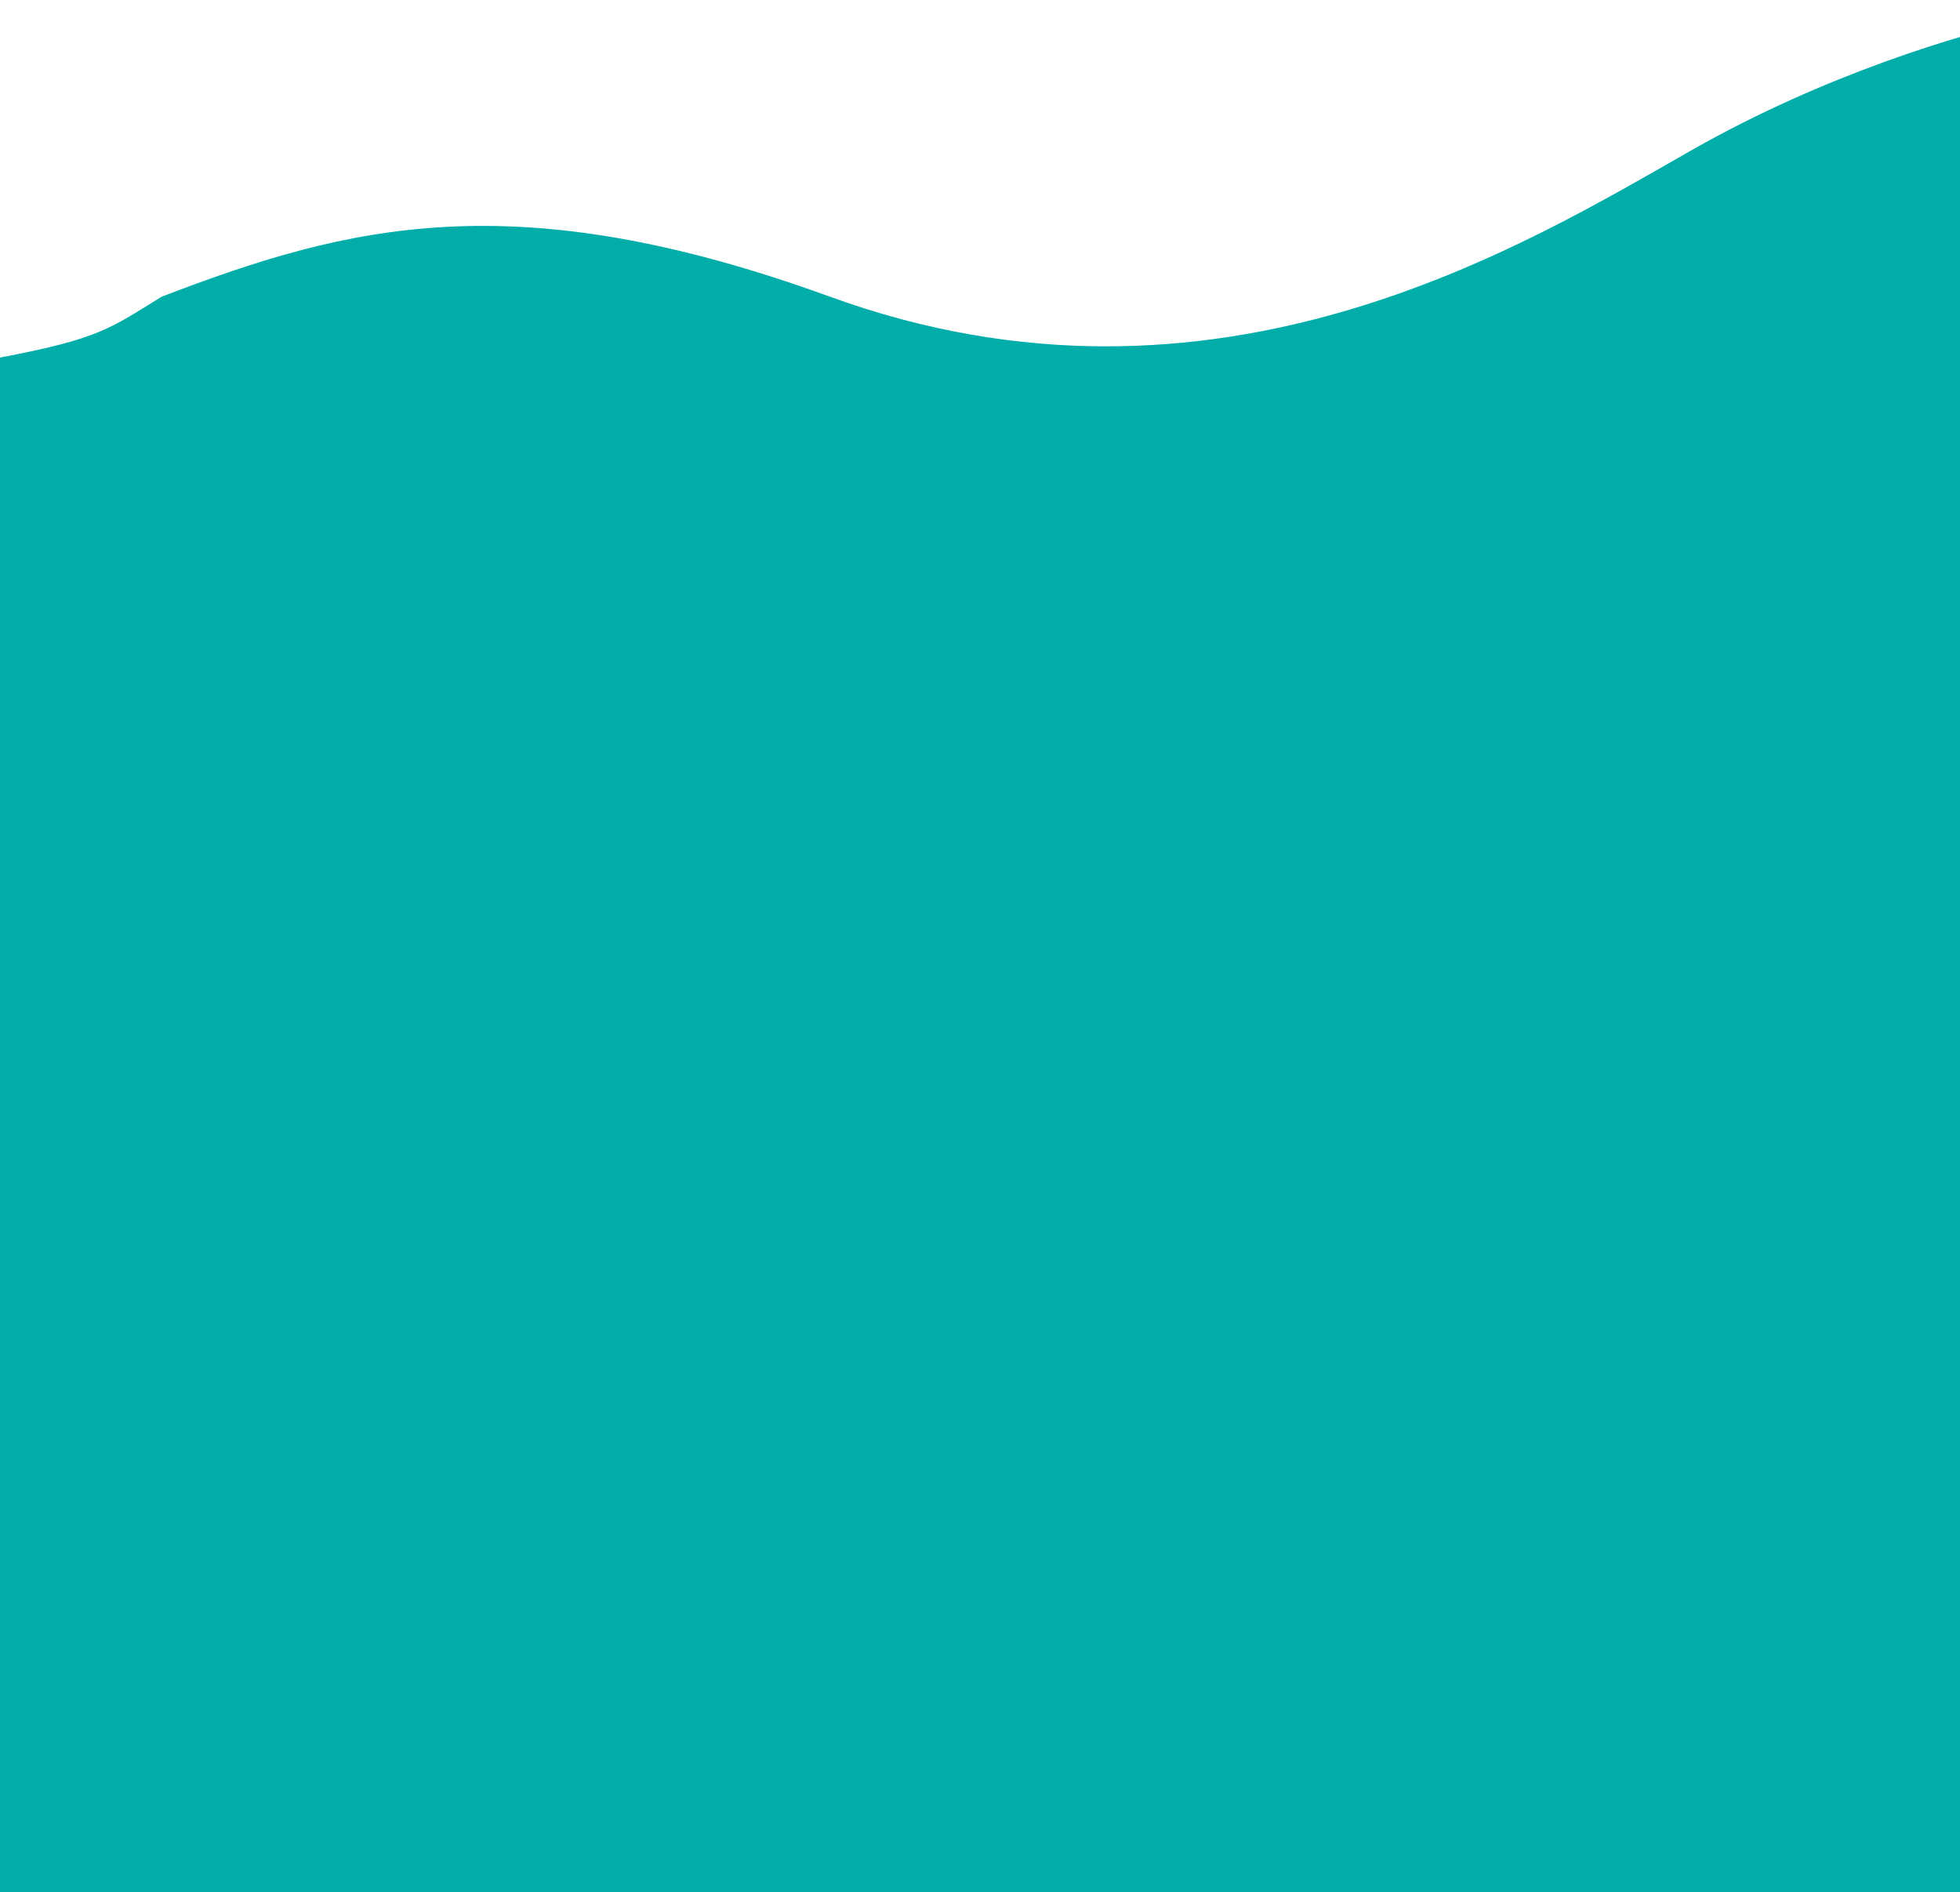
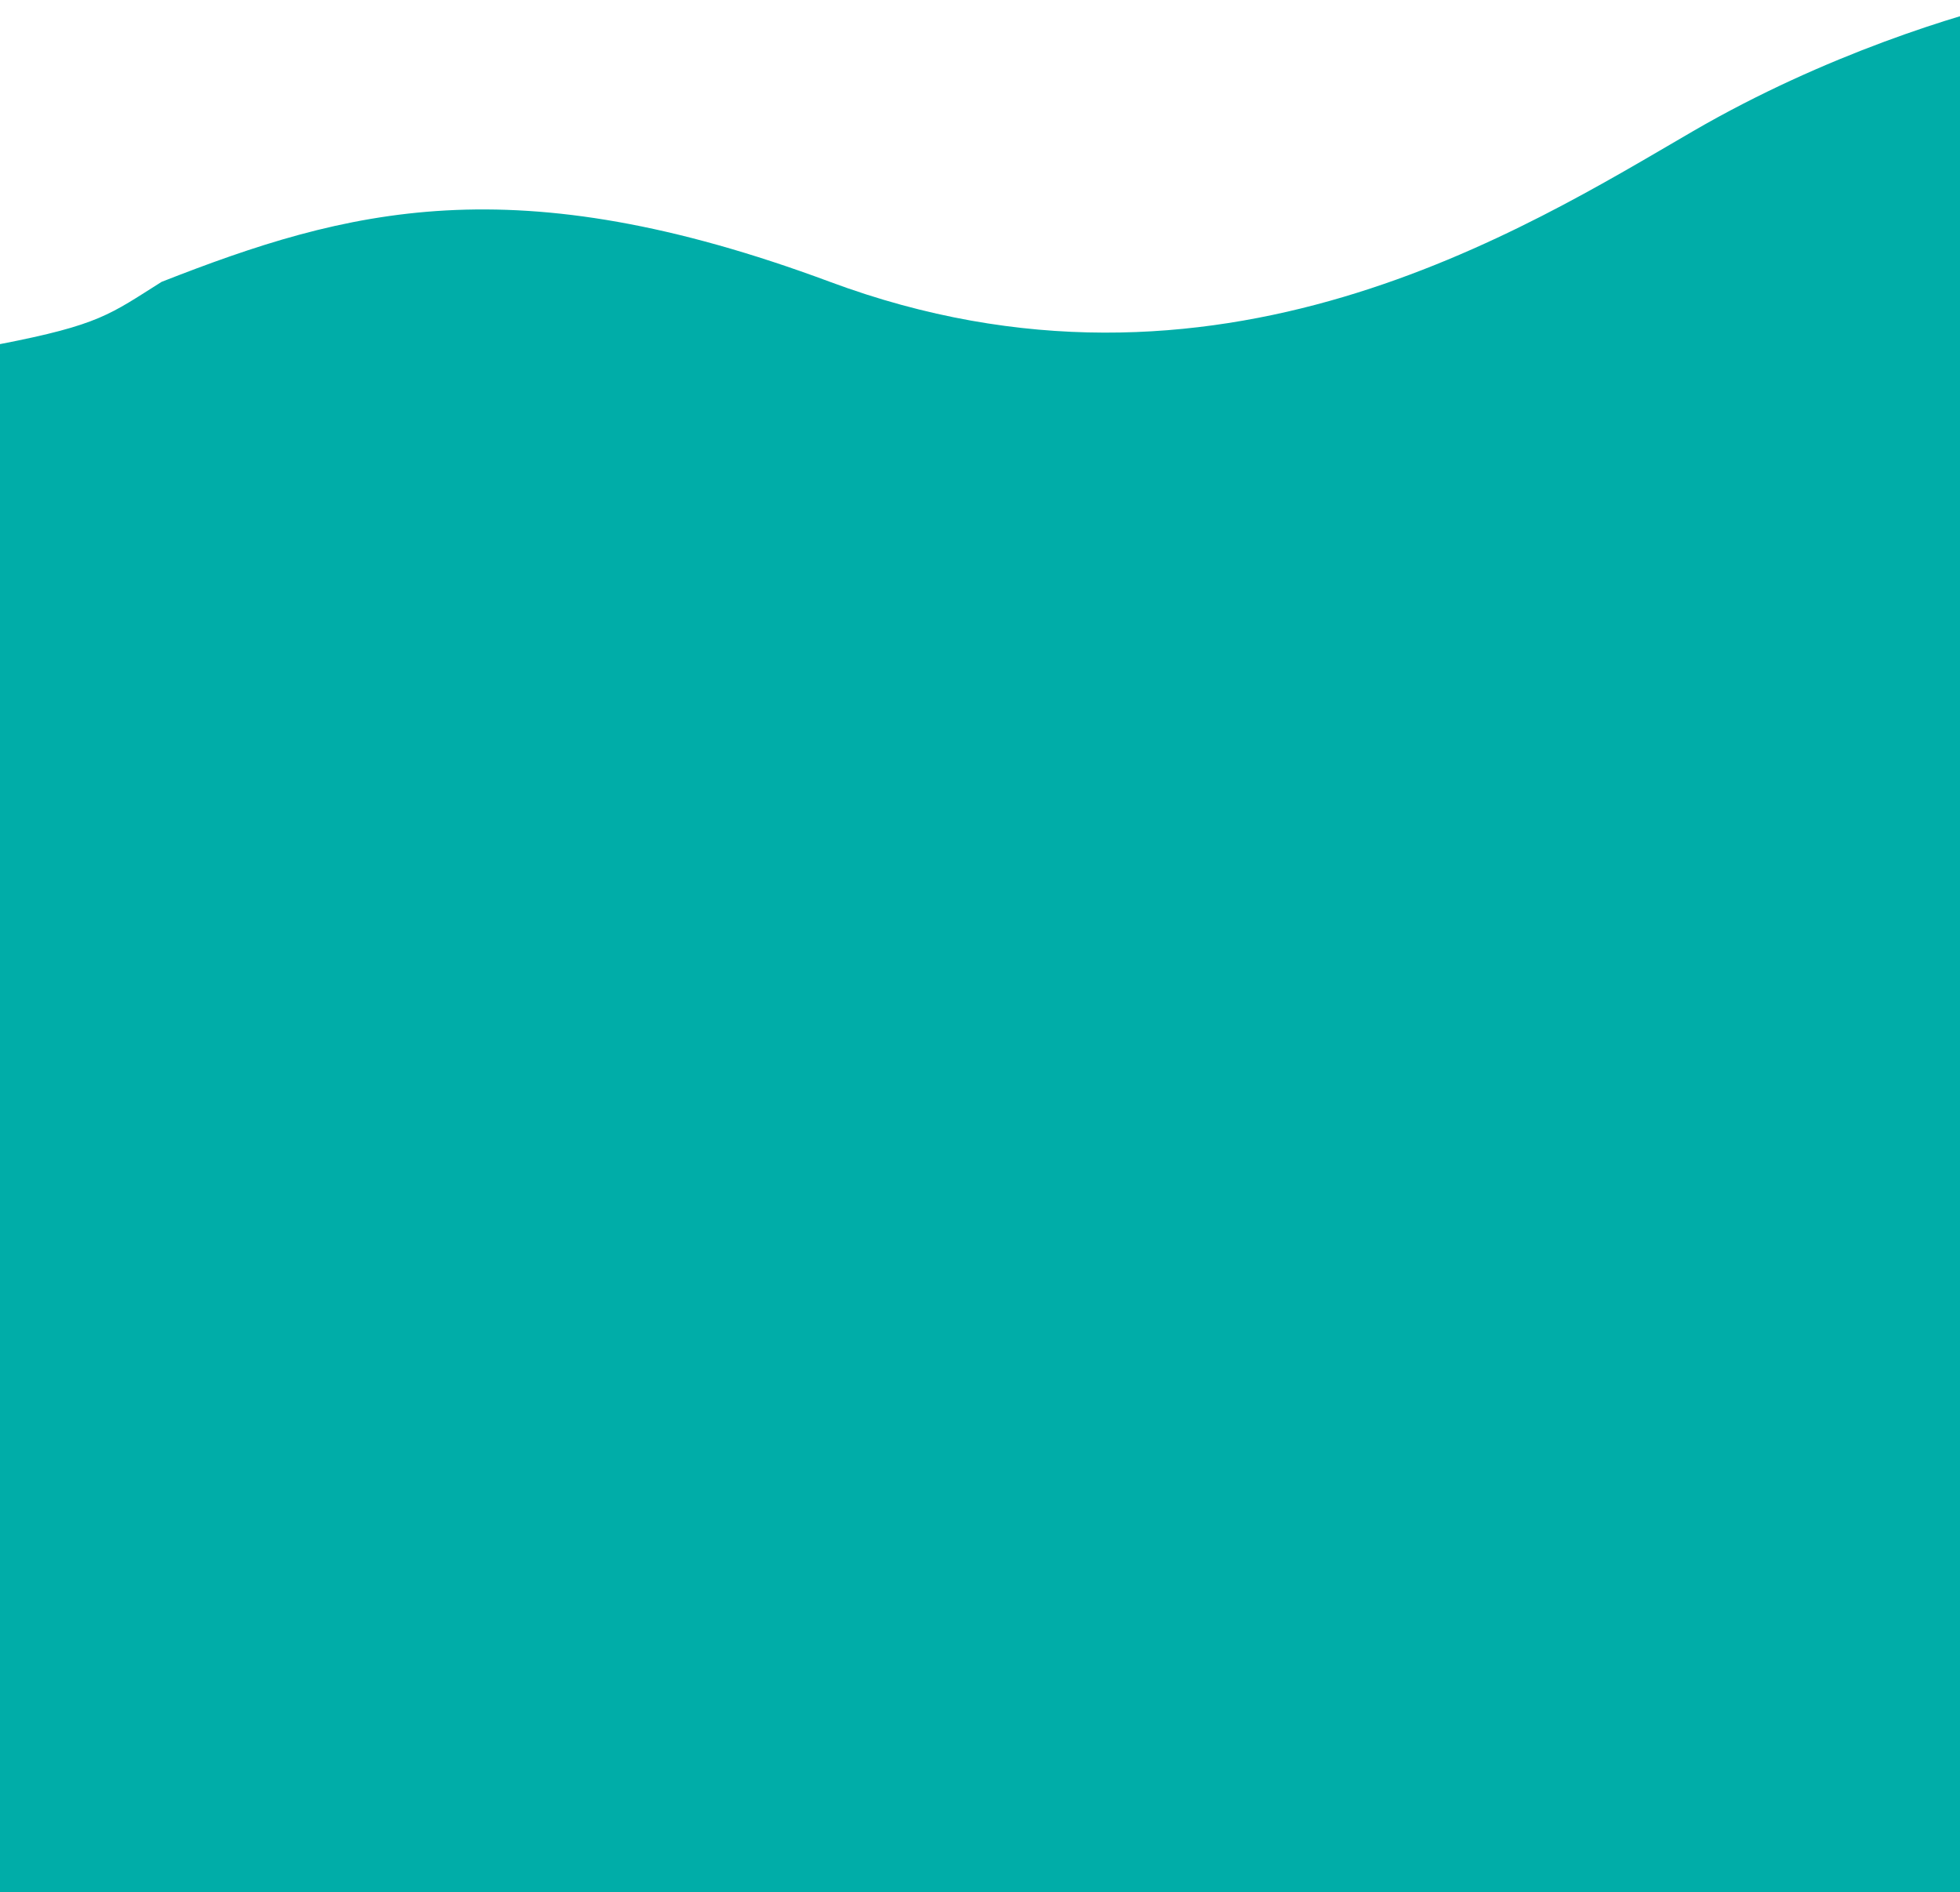
- <svg xmlns="http://www.w3.org/2000/svg" height="388" width="402" id="svg4" version="1.1" preserveAspectRatio="auto" viewBox="0 0 390 368">
+ <svg xmlns="http://www.w3.org/2000/svg" height="388" width="402" id="svg4" version="1.1" preserveAspectRatio="none" viewBox="0 0 390 368">
  <path style="fill:#00ada8" id="path2" d="M 32.159,54.822 C 21.885,61.141 19.838,63.177 0,66.932 V 388 H 402 V 0 C 390.09,2.668 363.258,10.534 336.843,25.536 303.419,44.517 241.967,82.754 165.145,54.822 102.07,31.888 69.001,40.709 32.159,54.822 Z" />
</svg>
